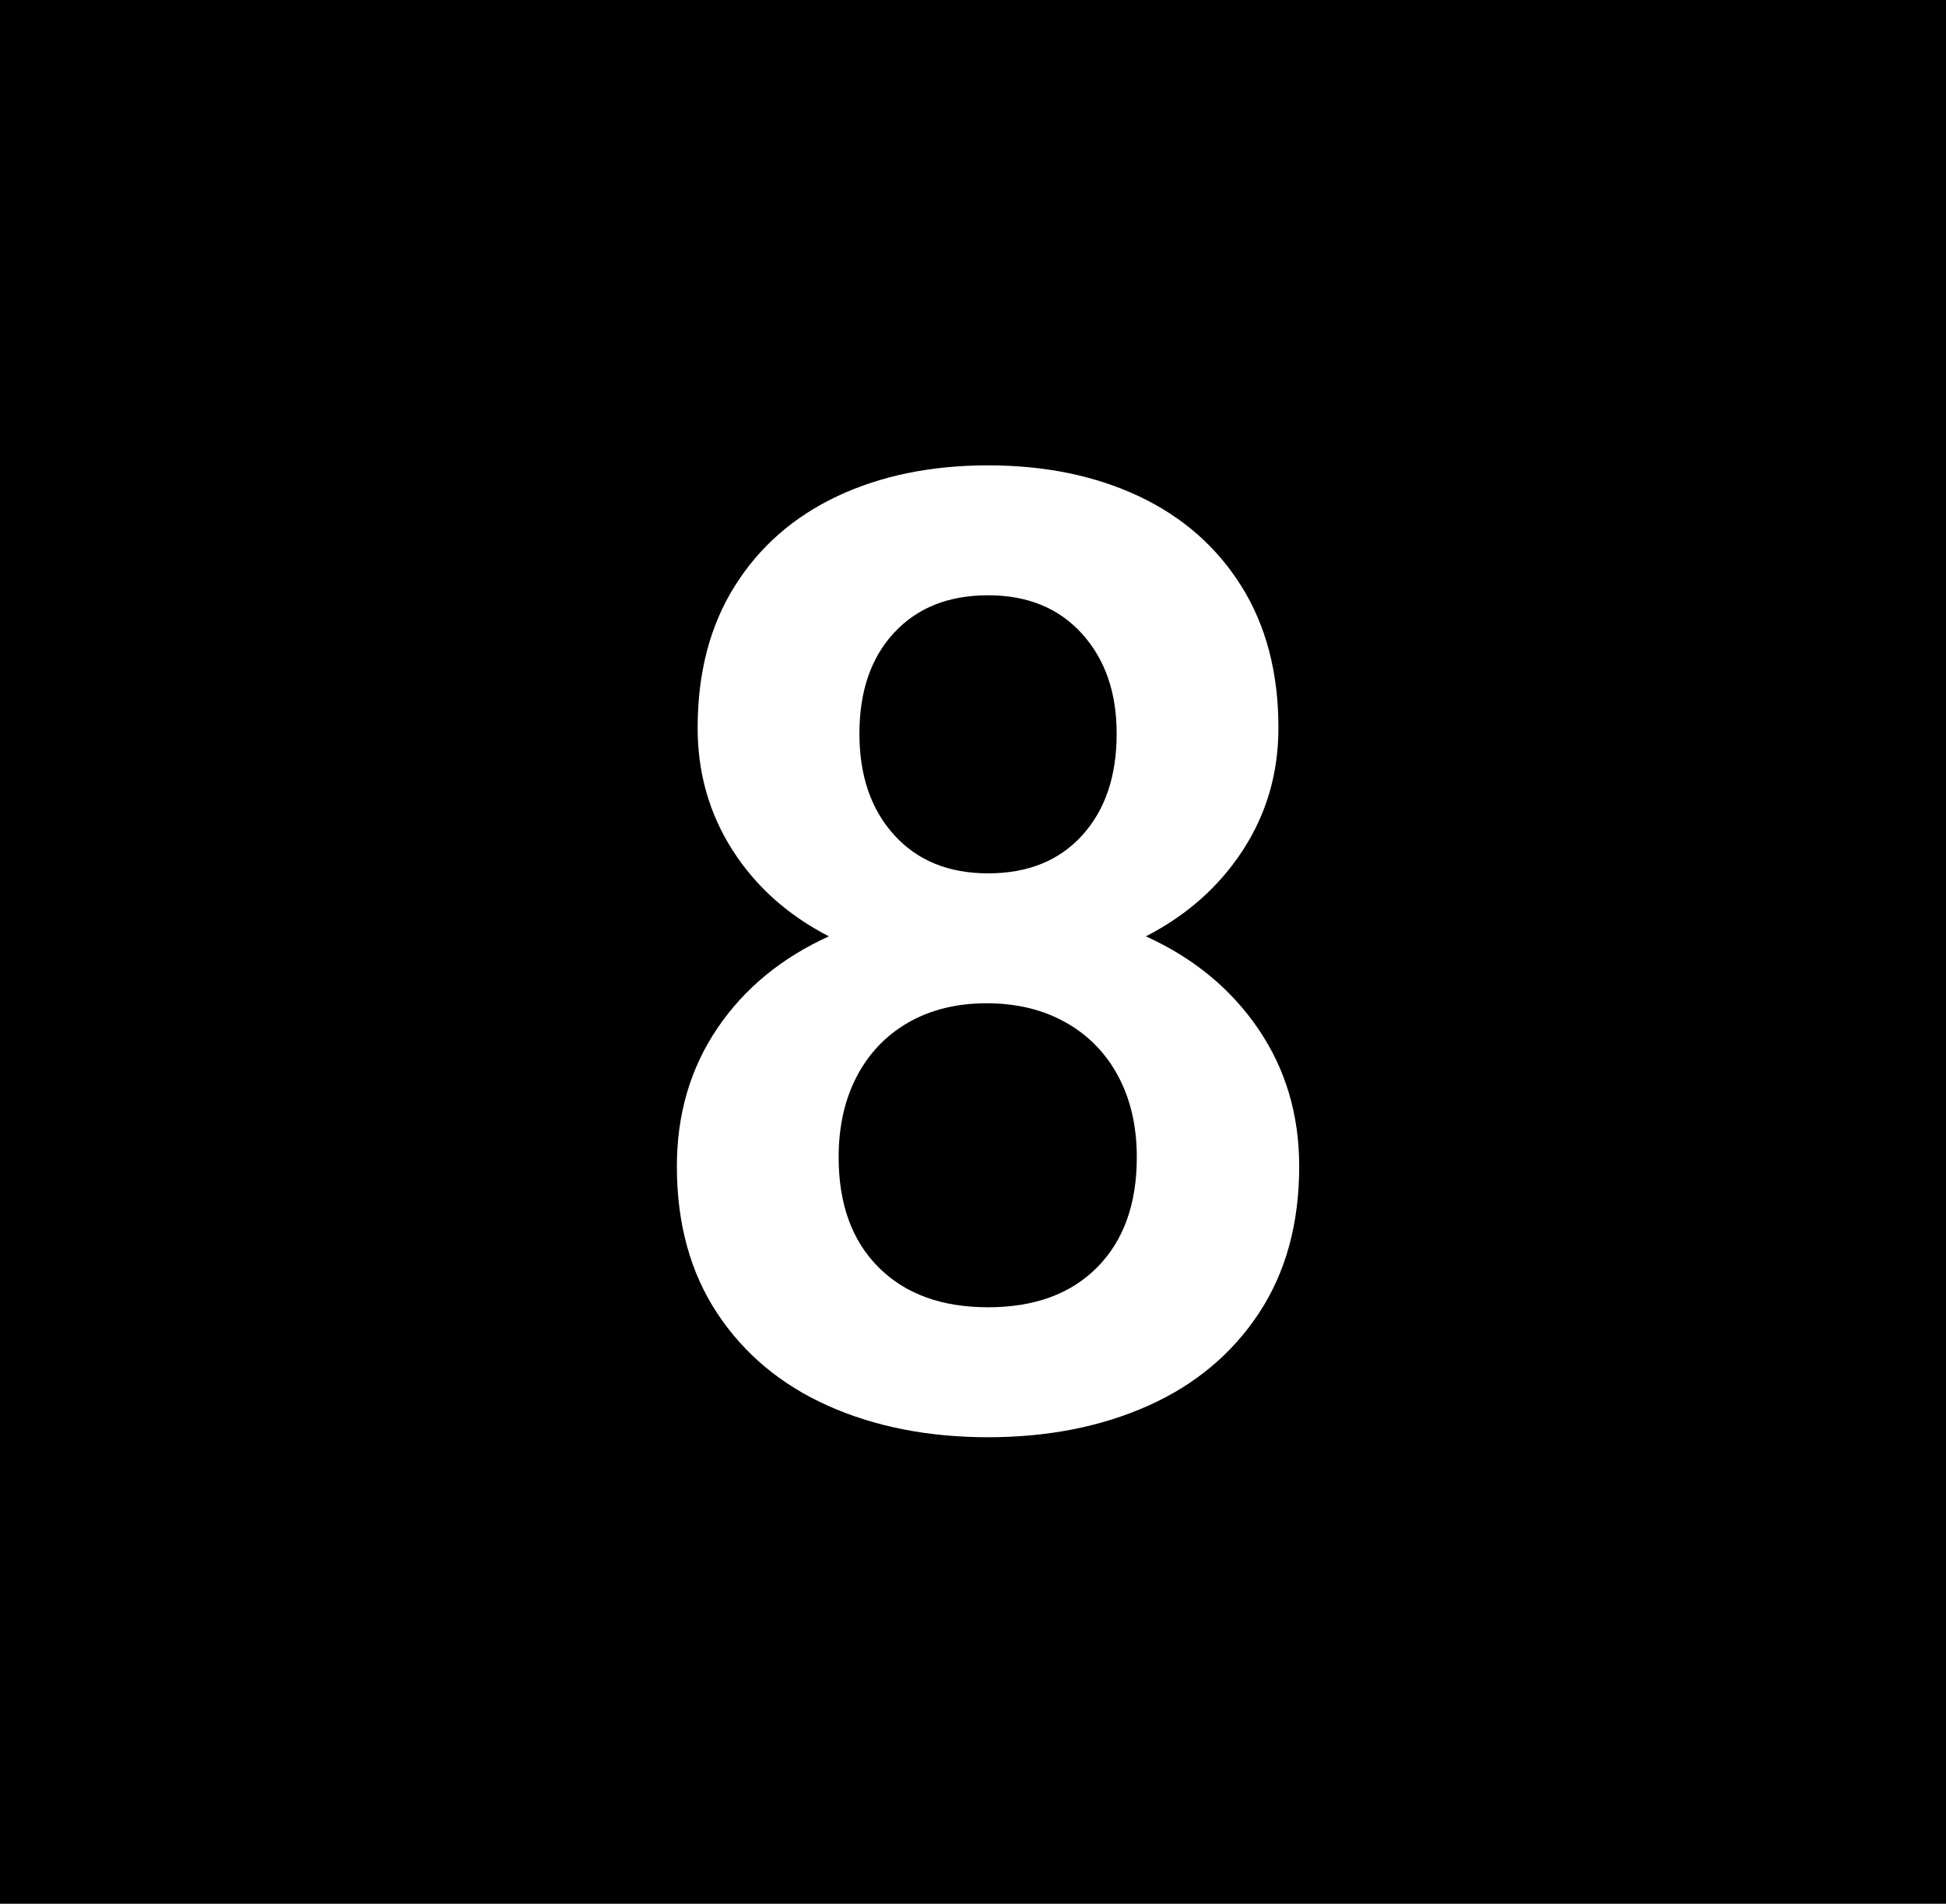
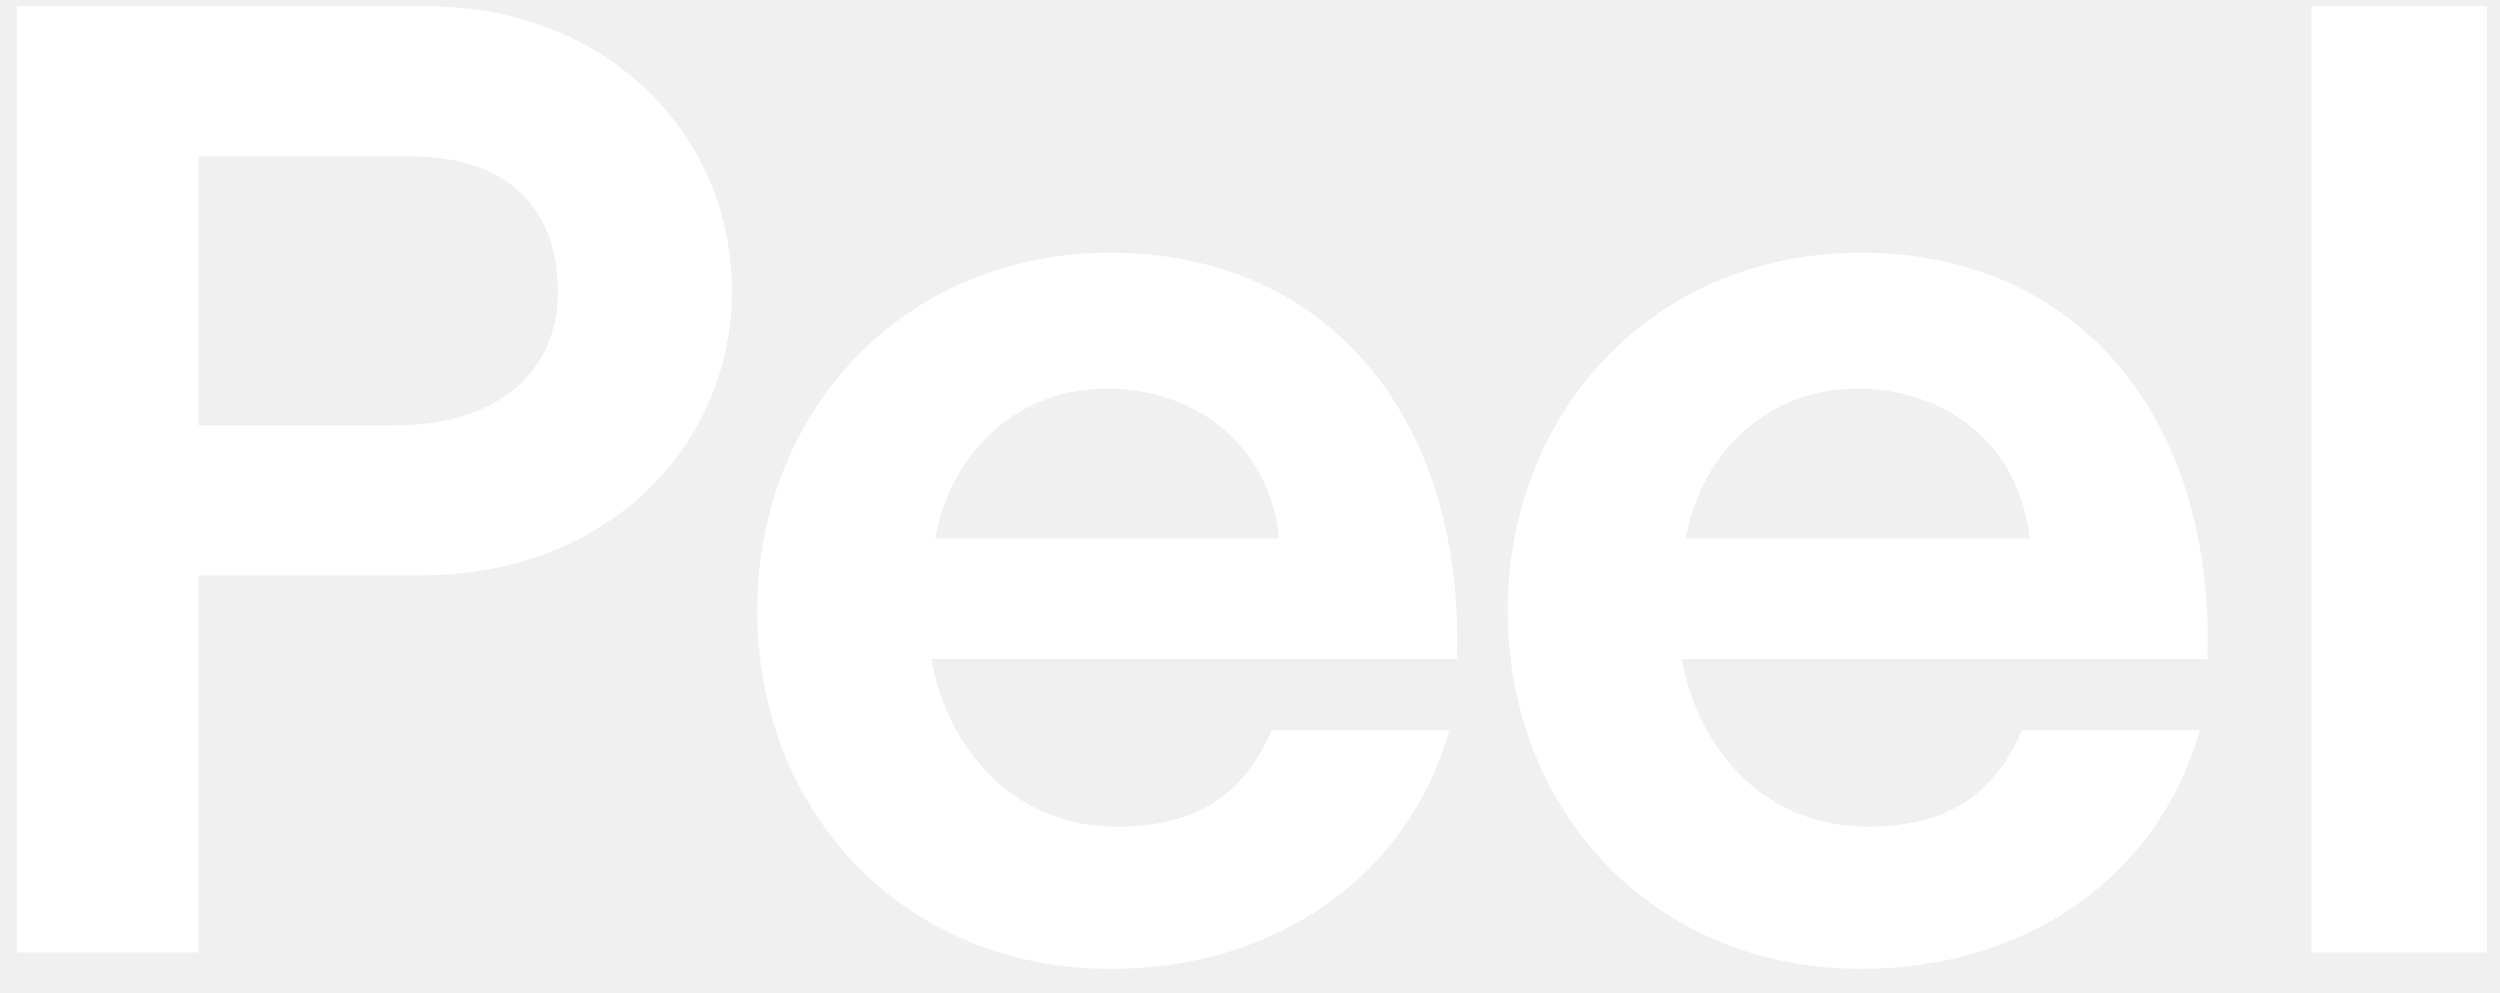
- <svg xmlns="http://www.w3.org/2000/svg" width="46px" height="45px" viewBox="0 0 46 45" version="1.1">
+ <svg xmlns="http://www.w3.org/2000/svg" width="63px" height="25px" viewBox="2 7 63 25" version="1.1">
  <defs />
-   <g id="Group" stroke="none" stroke-width="1" fill="none" fill-rule="evenodd">
-     <path d="M0,0 L46,0 L46,18.852 L46,45 L0,45 L0,0 Z" id="Rectangle-5" fill="#000000" />
-   </g>
-   <path d="M29.744,24.321 C30.389,25.268 30.711,26.351 30.711,27.569 C30.711,28.921 30.394,30.077 29.759,31.04 C29.124,32.002 28.252,32.731 27.141,33.228 C26.03,33.724 24.768,33.973 23.356,33.973 C21.943,33.973 20.681,33.724 19.57,33.228 C18.46,32.731 17.587,32.002 16.952,31.04 C16.317,30.077 16,28.921 16,27.569 C16,26.341 16.317,25.256 16.952,24.314 C17.587,23.372 18.467,22.645 19.593,22.133 C18.621,21.632 17.861,20.951 17.313,20.091 C16.765,19.231 16.491,18.269 16.491,17.204 C16.491,15.904 16.783,14.788 17.367,13.856 C17.95,12.925 18.759,12.216 19.793,11.729 C20.827,11.243 22.014,11 23.356,11 C24.697,11 25.884,11.243 26.918,11.729 C27.952,12.216 28.761,12.925 29.344,13.856 C29.928,14.788 30.22,15.904 30.22,17.204 C30.22,18.269 29.941,19.231 29.383,20.091 C28.825,20.951 28.06,21.632 27.087,22.133 C28.213,22.645 29.099,23.374 29.744,24.321 L29.744,24.321 Z M21.137,14.954 C20.589,15.543 20.315,16.339 20.315,17.342 C20.315,18.335 20.589,19.134 21.137,19.738 C21.684,20.342 22.424,20.644 23.356,20.644 C24.297,20.644 25.04,20.344 25.582,19.745 C26.125,19.146 26.396,18.345 26.396,17.342 C26.396,16.369 26.122,15.581 25.574,14.977 C25.027,14.373 24.287,14.071 23.356,14.071 C22.424,14.071 21.684,14.366 21.137,14.954 L21.137,14.954 Z M25.935,29.957 C26.56,29.327 26.872,28.46 26.872,27.354 C26.872,26.627 26.726,25.99 26.434,25.442 C26.143,24.895 25.728,24.47 25.191,24.168 C24.653,23.866 24.031,23.715 23.325,23.715 C22.618,23.715 22.002,23.866 21.474,24.168 C20.947,24.47 20.54,24.895 20.254,25.442 C19.967,25.99 19.824,26.627 19.824,27.354 C19.824,28.46 20.138,29.327 20.768,29.957 C21.398,30.587 22.26,30.901 23.356,30.901 C24.451,30.901 25.311,30.587 25.935,29.957 L25.935,29.957 Z" id="8" stroke="none" fill="#FFFFFF" fill-rule="evenodd" />
+   <path d="M2.428,31 L7.004,31 L7.004,21.496 L12.636,21.496 C17.276,21.496 20.444,18.264 20.444,14.328 C20.444,10.36 17.244,7.16 12.796,7.16 L2.428,7.16 L2.428,31 Z M7.004,17.72 L7.004,10.936 L12.284,10.936 C14.876,10.936 16.06,12.312 16.06,14.36 C16.06,16.344 14.556,17.72 11.964,17.72 L7.004,17.72 Z M29.98,13.368 C24.796,13.368 21.084,17.336 21.084,22.392 C21.084,27.48 24.796,31.416 29.98,31.416 C34.14,31.416 37.468,29.112 38.524,25.4 L34.044,25.4 C33.34,27.032 32.156,27.832 30.14,27.832 C27.676,27.832 25.916,26.04 25.468,23.608 L38.716,23.608 C38.908,17.528 35.452,13.368 29.98,13.368 Z M25.564,20.568 C26.012,18.232 27.772,16.792 29.884,16.792 C31.932,16.792 33.948,18.008 34.236,20.568 L25.564,20.568 Z M48.892,13.368 C43.708,13.368 39.996,17.336 39.996,22.392 C39.996,27.48 43.708,31.416 48.892,31.416 C53.052,31.416 56.38,29.112 57.436,25.4 L52.956,25.4 C52.252,27.032 51.068,27.832 49.052,27.832 C46.588,27.832 44.828,26.04 44.38,23.608 L57.628,23.608 C57.82,17.528 54.364,13.368 48.892,13.368 Z M44.476,20.568 C44.924,18.232 46.684,16.792 48.796,16.792 C50.844,16.792 52.86,18.008 53.148,20.568 L44.476,20.568 Z M64.668,7.16 L60.252,7.16 L60.252,31 L64.668,31 L64.668,7.16 Z" id="Peel" stroke="none" fill="#FFFFFF" fill-rule="evenodd" />
</svg>
